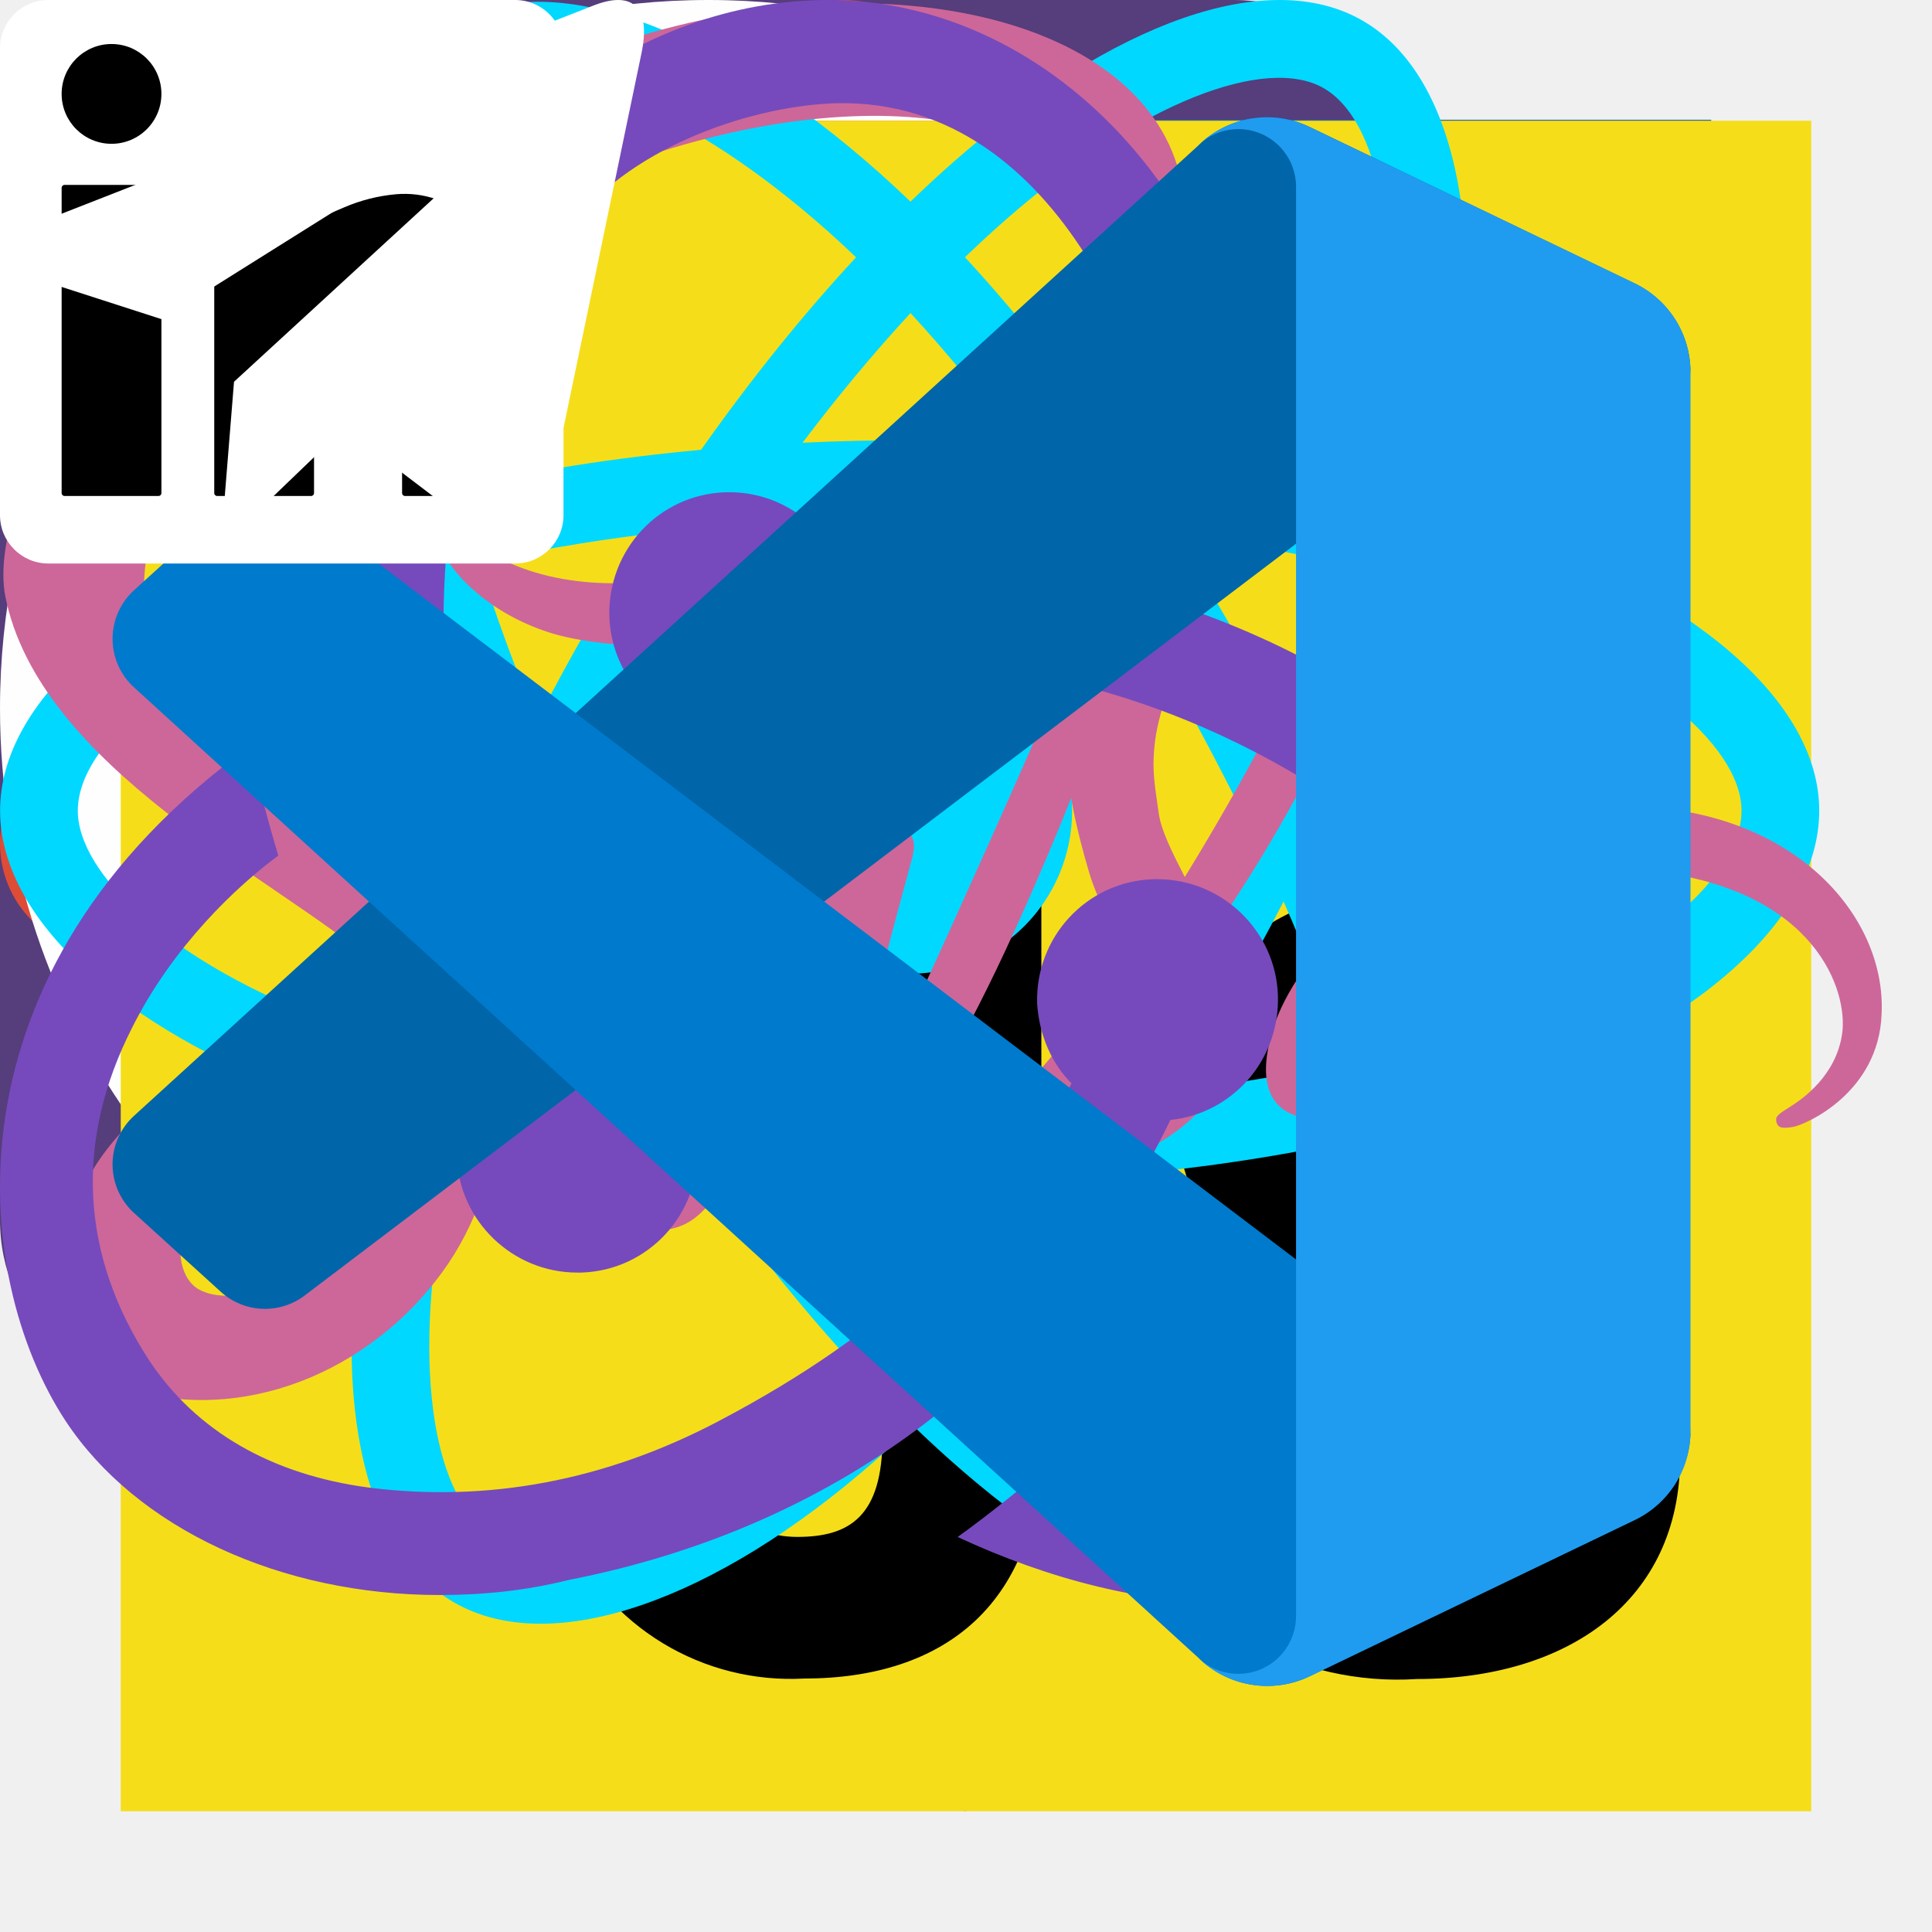
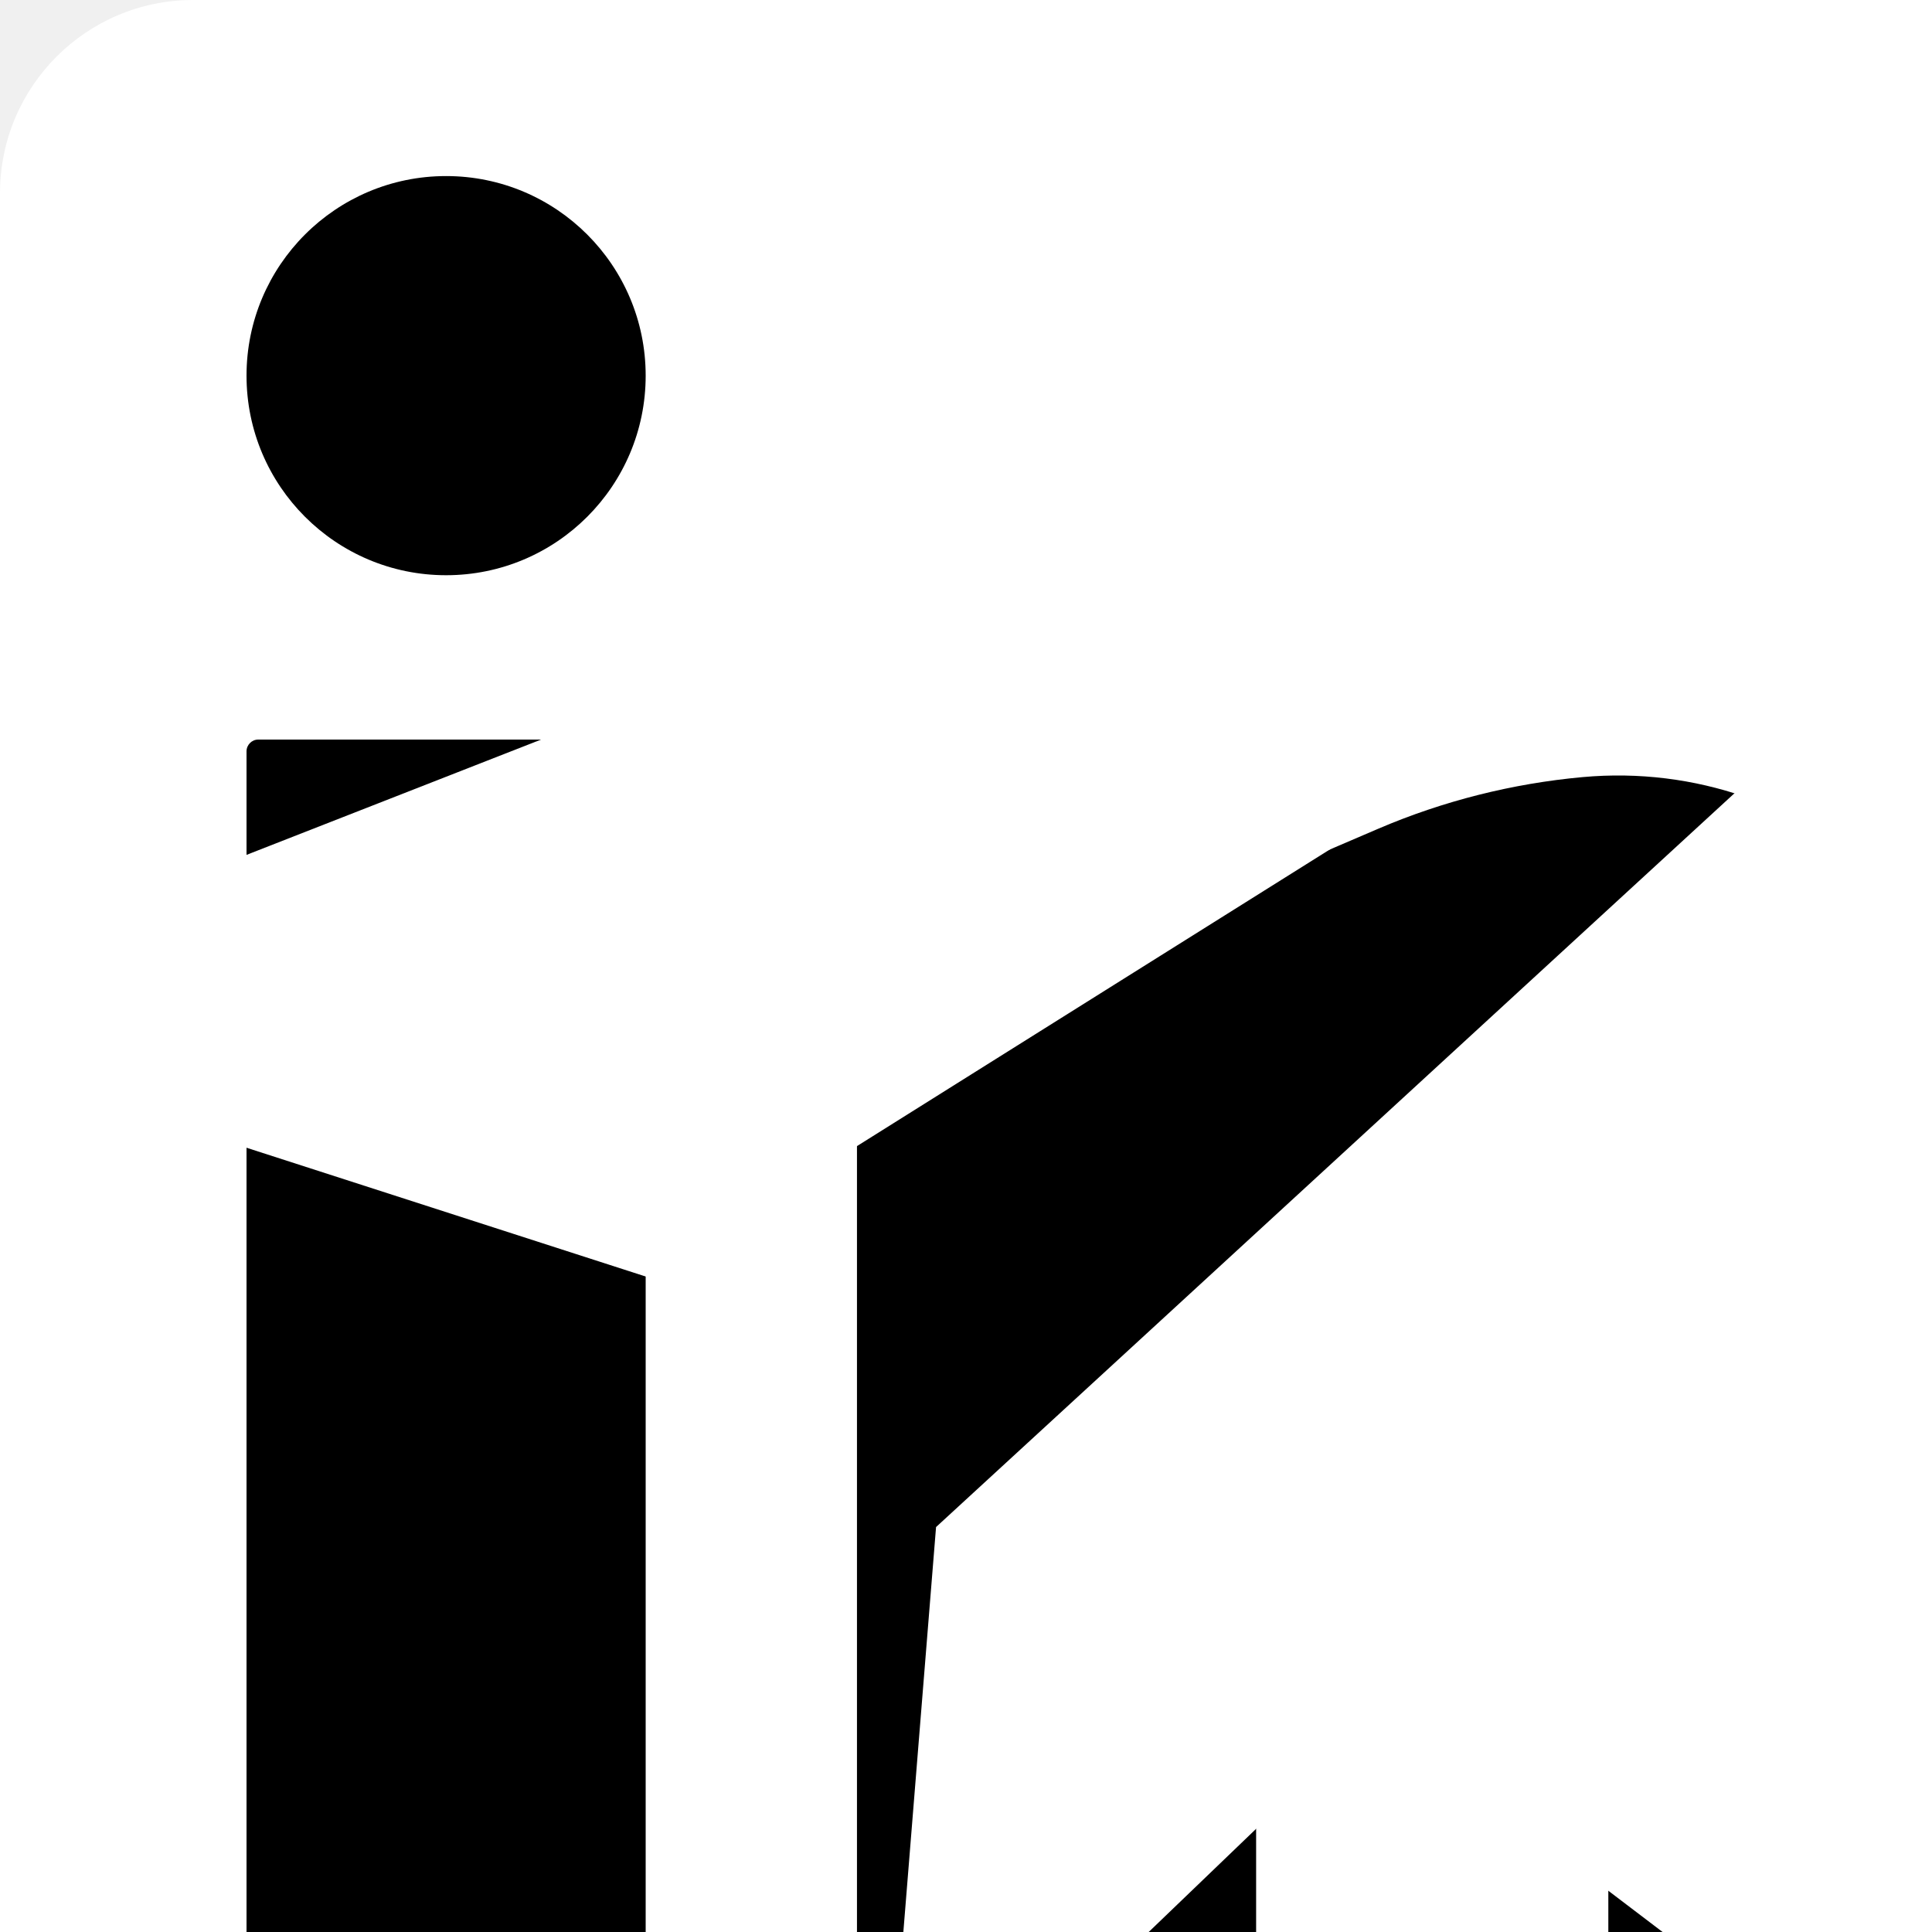
- <svg xmlns="http://www.w3.org/2000/svg" width="120" height="120" viewBox="0 0 120 120" fill="none">
+ <svg xmlns="http://www.w3.org/2000/svg" width="30" height="30" viewBox="0 0 30 30" fill="none">
  <g id="bootstrapIcon">
    <g clip-path="url(#clip0_2_5874)">
      <path d="M0 75.782C0 81.978 5.08 87 11.347 87H76.653C82.92 87 88 81.977 88 75.782V11.218C88 5.022 82.92 0 76.653 0H11.347C5.08 0 0 5.023 0 11.218V75.782V75.782Z" fill="#563D7C" />
      <path d="M36.492 38.483V26.163H47.461C48.506 26.163 49.513 26.249 50.483 26.421C51.453 26.593 52.312 26.9 53.058 27.343C53.804 27.786 54.401 28.401 54.849 29.188C55.297 29.975 55.521 30.983 55.521 32.212C55.521 34.425 54.849 36.024 53.506 37.008C52.163 37.992 50.446 38.483 48.357 38.483H36.492ZM24.776 17.162V69.838H50.596C52.983 69.838 55.309 69.543 57.573 68.953C59.837 68.362 61.851 67.453 63.617 66.223C65.383 64.993 66.789 63.407 67.834 61.465C68.879 59.522 69.401 57.222 69.401 54.566C69.401 51.271 68.592 48.455 66.975 46.119C65.359 43.783 62.908 42.147 59.625 41.213C62.013 40.082 63.816 38.631 65.035 36.86C66.254 35.09 66.864 32.877 66.864 30.22C66.864 27.761 66.453 25.696 65.632 24.023C64.811 22.351 63.655 21.011 62.162 20.003C60.67 18.994 58.879 18.269 56.789 17.826C54.7 17.383 52.386 17.162 49.849 17.162H24.776ZM36.492 60.837V46.377H49.252C51.789 46.377 53.829 46.955 55.372 48.111C56.914 49.267 57.685 51.197 57.685 53.902C57.685 55.28 57.449 56.411 56.976 57.296C56.503 58.181 55.869 58.882 55.073 59.399C54.277 59.915 53.356 60.284 52.312 60.505C51.267 60.726 50.173 60.837 49.028 60.837H36.492Z" fill="white" />
    </g>
    <defs>
      <clipPath id="clip0_2_5874">
        <rect width="88" height="87" fill="white" />
      </clipPath>
    </defs>
  </g>
  <g id="cssIcon">
    <path d="M22.133 101.154L13.71 7.438H106.29L97.856 101.139L59.944 111.562L22.133 101.154Z" fill="#1572B6" />
    <path d="M60 103.597L90.638 95.174L97.845 15.102H60V103.597Z" fill="#33A9DC" />
    <path d="M60 49.054H75.338L76.395 37.284H60V25.79H89.062L88.785 28.872L85.939 60.549H60V49.054Z" fill="white" />
    <path d="M60.071 78.904L60.019 78.919L47.111 75.461L46.286 66.294H34.65L36.274 84.341L60.015 90.879L60.071 90.864V78.904Z" fill="#EBEBEB" />
    <path d="M74.351 60.062L72.956 75.453L60.03 78.912V90.871L83.79 84.341L83.966 82.4L85.98 60.062H74.351Z" fill="white" />
    <path d="M60.041 25.79V37.284H32.044L31.811 34.7L31.282 28.872L31.005 25.79H60.041ZM60 49.054V60.549H47.254L47.021 57.964L46.496 52.137L46.219 49.054H60Z" fill="#EBEBEB" />
  </g>
  <g id="gitIcon">
    <g clip-path="url(#clip0_2_5868)">
      <path d="M103.02 47.822L57.176 1.98C54.537 -0.66 50.255 -0.66 47.613 1.98L38.094 11.5L50.17 23.576C52.976 22.628 56.194 23.264 58.431 25.501C60.679 27.753 61.311 30.998 60.339 33.813L71.978 45.452C74.793 44.482 78.042 45.109 80.291 47.362C83.434 50.504 83.434 55.596 80.291 58.74C77.147 61.884 72.055 61.884 68.909 58.74C66.545 56.373 65.961 52.901 67.158 49.989L56.305 39.135L56.303 67.697C57.09 68.086 57.809 68.6 58.431 69.219C61.574 72.361 61.574 77.453 58.431 80.6C55.287 83.742 50.193 83.742 47.053 80.6C43.91 77.453 43.91 72.361 47.053 69.219C47.807 68.466 48.702 67.869 49.687 67.463V38.635C48.7 38.232 47.805 37.635 47.053 36.879C44.672 34.501 44.1 31.007 45.32 28.083L33.415 16.177L1.981 47.61C-0.66 50.252 -0.66 54.535 1.981 57.175L47.826 103.018C50.465 105.658 54.746 105.658 57.389 103.018L103.019 57.388C105.66 54.747 105.66 50.462 103.019 47.822" fill="#DE4C36" />
    </g>
    <defs>
      <clipPath id="clip0_2_5868">
        <rect width="105" height="105" fill="white" />
      </clipPath>
    </defs>
  </g>
  <g id="githubIcon">
    <path fill-rule="evenodd" clip-rule="evenodd" d="M44 0C19.69 0 0 19.69 0 44C0 63.47 12.595 79.915 30.085 85.745C32.285 86.13 33.11 84.81 33.11 83.655C33.11 82.61 33.055 79.145 33.055 75.46C22 77.495 19.14 72.765 18.26 70.29C17.765 69.025 15.62 65.12 13.75 64.075C12.21 63.25 10.01 61.215 13.695 61.16C17.16 61.105 19.635 64.35 20.46 65.67C24.42 72.325 30.745 70.455 33.275 69.3C33.66 66.44 34.815 64.515 36.08 63.415C26.29 62.315 16.06 58.52 16.06 41.69C16.06 36.905 17.765 32.945 20.57 29.865C20.13 28.765 18.59 24.255 21.01 18.205C21.01 18.205 24.695 17.05 33.11 22.715C36.63 21.725 40.37 21.23 44.11 21.23C47.85 21.23 51.59 21.725 55.11 22.715C63.525 16.995 67.21 18.205 67.21 18.205C69.63 24.255 68.09 28.765 67.65 29.865C70.455 32.945 72.16 36.85 72.16 41.69C72.16 58.575 61.875 62.315 52.085 63.415C53.68 64.79 55.055 67.43 55.055 71.555C55.055 77.44 55 82.17 55 83.655C55 84.81 55.825 86.185 58.025 85.745C66.76 82.796 74.35 77.182 79.727 69.694C85.104 62.205 87.997 53.219 88 44C88 19.69 68.31 0 44 0Z" fill="#FFFEFE" />
  </g>
  <g id="htmlIcon">
    <path d="M22.133 102.004L13.706 7.5H106.294L97.856 101.989L59.944 112.5L22.133 102.004Z" fill="#E44F26" />
    <path d="M60 104.468L90.638 95.974L97.845 15.229H60V104.468Z" fill="#F1662A" />
    <path d="M60 50.276H44.663L43.605 38.407H60V26.816H30.938L31.215 29.929L34.061 61.867H60V50.276ZM60 80.377L59.947 80.392L47.04 76.909L46.215 67.665H34.579L36.203 85.86L59.947 92.453L60 92.438V80.377Z" fill="#EBEBEB" />
    <path d="M59.959 50.276V61.867H74.231L72.889 76.901L59.959 80.389V92.449L83.722 85.86L83.895 83.903L86.618 53.389L86.903 50.276H59.959ZM59.959 26.816V38.407H87.956L88.189 35.805L88.718 29.929L88.995 26.816H59.959Z" fill="white" />
  </g>
  <g id="jsIcon">
    <path d="M7.5 7.5H112.5V112.5H7.5V7.5Z" fill="#F5DE19" />
    <path d="M78.034 89.531C78.928 91.349 80.318 92.876 82.043 93.938C83.768 94.999 85.758 95.552 87.784 95.531C91.871 95.531 94.485 93.487 94.485 90.656C94.485 87.281 91.8 86.074 87.3 84.105L84.832 83.047C77.707 80.014 72.983 76.215 72.983 68.183C72.983 60.784 78.608 55.148 87.431 55.148C90.288 54.941 93.142 55.581 95.637 56.986C98.132 58.391 100.159 60.499 101.464 63.049L93.75 67.98C93.248 66.716 92.373 65.635 91.242 64.879C90.111 64.124 88.776 63.73 87.416 63.75C86.823 63.691 86.224 63.755 85.657 63.94C85.09 64.125 84.567 64.427 84.123 64.824C83.679 65.222 83.323 65.709 83.077 66.252C82.831 66.795 82.701 67.384 82.695 67.98C82.695 70.939 84.529 72.139 88.763 73.98L91.23 75.037C99.615 78.634 104.355 82.297 104.355 90.536C104.355 99.42 97.376 104.287 88.005 104.287C84.354 104.52 80.713 103.691 77.522 101.901C74.332 100.11 71.727 97.434 70.024 94.196L78.034 89.531ZM43.178 90.386C44.726 93.135 46.136 95.46 49.526 95.46C52.766 95.46 54.814 94.192 54.814 89.261V55.71H64.68V89.392C64.68 99.608 58.68 104.257 49.946 104.257C46.859 104.426 43.793 103.657 41.151 102.051C38.51 100.444 36.416 98.076 35.145 95.257L43.178 90.386Z" fill="black" />
  </g>
  <g id="reactIcon">
    <g clip-path="url(#clip0_2_5870)">
      <path d="M92.906 32.703C91.703 32.289 90.49 31.905 89.269 31.552C89.474 30.711 89.663 29.879 89.831 29.062C92.584 15.648 90.784 4.842 84.636 1.284C78.742 -2.127 69.102 1.43 59.366 9.933C58.406 10.773 57.468 11.637 56.552 12.524C55.939 11.934 55.315 11.356 54.68 10.789C44.477 1.696 34.249 -2.136 28.108 1.432C22.219 4.854 20.475 15.013 22.954 27.725C23.2 28.985 23.479 30.237 23.789 31.482C22.341 31.895 20.944 32.334 19.607 32.802C7.644 36.988 0.005 43.548 0.005 50.353C0.005 57.381 8.206 64.43 20.666 68.704C21.676 69.049 22.695 69.369 23.721 69.663C23.388 71.004 23.092 72.354 22.834 73.711C20.471 86.204 22.316 96.122 28.189 99.522C34.255 103.033 44.437 99.425 54.351 90.727C55.154 90.02 55.941 89.293 56.708 88.546C57.7 89.507 58.719 90.439 59.763 91.343C69.366 99.636 78.85 102.985 84.718 99.576C90.778 96.055 92.748 85.4 90.191 72.436C89.989 71.42 89.763 70.409 89.513 69.405C90.228 69.192 90.93 68.973 91.614 68.746C104.567 64.439 112.995 57.475 112.995 50.353C112.995 43.523 105.109 36.919 92.906 32.703ZM90.096 64.147C89.478 64.353 88.844 64.551 88.198 64.743C86.768 60.2 84.839 55.368 82.477 50.376C84.731 45.504 86.586 40.734 87.976 36.22C89.132 36.556 90.253 36.91 91.335 37.283C101.791 40.896 108.169 46.237 108.169 50.353C108.169 54.737 101.281 60.428 90.096 64.147ZM85.456 73.376C86.587 79.109 86.748 84.292 85.999 88.344C85.326 91.984 83.973 94.412 82.299 95.384C78.739 97.453 71.124 94.764 62.911 87.671C61.94 86.831 60.993 85.963 60.07 85.07C63.254 81.576 66.436 77.513 69.541 73.001C75.004 72.514 80.164 71.719 84.844 70.633C85.069 71.543 85.273 72.457 85.456 73.376ZM38.526 95.026C35.047 96.259 32.276 96.295 30.601 95.325C27.037 93.263 25.555 85.298 27.576 74.615C27.817 73.353 28.092 72.097 28.401 70.85C33.029 71.878 38.152 72.617 43.627 73.062C46.754 77.478 50.028 81.536 53.327 85.089C52.626 85.77 51.908 86.434 51.175 87.079C46.79 90.925 42.397 93.654 38.526 95.026ZM22.228 64.12C16.718 62.23 12.168 59.774 9.049 57.093C6.247 54.685 4.832 52.293 4.832 50.353C4.832 46.224 10.966 40.956 21.196 37.377C22.438 36.943 23.737 36.533 25.086 36.148C26.5 40.764 28.354 45.59 30.593 50.471C28.325 55.423 26.444 60.327 25.016 64.997C24.08 64.728 23.15 64.436 22.228 64.12ZM27.691 26.795C25.568 15.903 26.978 7.687 30.527 5.625C34.307 3.429 42.665 6.56 51.475 14.412C52.05 14.925 52.615 15.448 53.171 15.982C49.888 19.52 46.644 23.548 43.545 27.937C38.231 28.431 33.145 29.225 28.468 30.289C28.18 29.131 27.921 27.966 27.691 26.795V26.795ZM76.43 38.874C75.326 36.959 74.18 35.068 72.994 33.203C76.599 33.66 80.053 34.267 83.297 35.01C82.323 38.143 81.109 41.418 79.681 44.775C78.636 42.787 77.553 40.819 76.43 38.874ZM56.554 19.444C58.781 21.865 61.01 24.568 63.204 27.5C58.755 27.29 54.298 27.289 49.849 27.498C52.044 24.592 54.293 21.893 56.554 19.444ZM36.551 38.907C35.443 40.837 34.379 42.792 33.361 44.771C31.956 41.425 30.753 38.136 29.771 34.958C32.995 34.235 36.433 33.643 40.015 33.194C38.816 35.071 37.661 36.975 36.551 38.907V38.907ZM40.118 67.857C36.417 67.442 32.927 66.881 29.704 66.177C30.702 62.943 31.931 59.583 33.367 56.165C34.389 58.146 35.457 60.103 36.57 62.033C37.715 64.018 38.901 65.962 40.118 67.857ZM56.688 81.603C54.4 79.126 52.118 76.385 49.889 73.437C52.053 73.522 54.258 73.566 56.5 73.566C58.803 73.566 61.08 73.514 63.321 73.414C61.12 76.415 58.899 79.159 56.688 81.603ZM79.726 55.991C81.237 59.446 82.51 62.788 83.52 65.967C80.244 66.717 76.707 67.321 72.98 67.77C74.175 65.87 75.331 63.946 76.449 62C77.586 60.022 78.678 58.018 79.726 55.991ZM72.268 59.579C70.556 62.563 68.749 65.491 66.847 68.357C63.404 68.602 59.953 68.724 56.5 68.722C52.984 68.722 49.563 68.612 46.27 68.397C44.319 65.538 42.477 62.605 40.747 59.606H40.748C39.026 56.623 37.418 53.575 35.926 50.469C37.414 47.362 39.017 44.312 40.733 41.327L40.733 41.327C42.448 38.341 44.275 35.421 46.211 32.573C49.572 32.318 53.017 32.185 56.5 32.185H56.5C59.998 32.185 63.449 32.32 66.808 32.577C68.724 35.419 70.54 38.33 72.252 41.301C73.974 44.28 75.598 47.315 77.123 50.4C75.614 53.517 73.994 56.578 72.268 59.579ZM82.225 5.481C86.009 7.671 87.48 16.503 85.103 28.084C84.951 28.823 84.781 29.576 84.596 30.339C79.907 29.253 74.817 28.445 69.487 27.943C66.383 23.506 63.166 19.472 59.936 15.979C60.782 15.161 61.649 14.363 62.535 13.587C70.877 6.301 78.673 3.425 82.225 5.481ZM56.5 40.226C62.072 40.226 66.59 44.76 66.59 50.353C66.59 55.946 62.072 60.48 56.5 60.48C50.928 60.48 46.41 55.946 46.41 50.353C46.41 44.76 50.928 40.226 56.5 40.226Z" fill="#00D8FF" />
    </g>
    <defs>
      <clipPath id="clip0_2_5870">
        <rect width="113" height="101" fill="white" />
      </clipPath>
    </defs>
  </g>
  <g id="sassIcon">
    <g clip-path="url(#clip0_2_5872)">
      <path d="M100.673 50.077C96.603 50.097 93.065 51.069 90.103 52.506C89.016 50.372 87.93 48.471 87.738 47.076C87.525 45.449 87.269 44.456 87.525 42.512C87.781 40.568 88.931 37.8 88.91 37.589C88.889 37.378 88.654 36.385 86.31 36.364C83.966 36.343 81.941 36.807 81.707 37.42C81.472 38.033 81.025 39.427 80.727 40.864C80.322 42.977 76.039 50.52 73.588 54.471C72.799 52.929 72.117 51.577 71.968 50.499C71.755 48.872 71.499 47.879 71.755 45.935C72.011 43.991 73.162 41.224 73.14 41.012C73.119 40.801 72.884 39.807 70.54 39.787C68.196 39.765 66.171 40.23 65.937 40.843C65.703 41.456 65.447 42.892 64.957 44.287C64.467 45.682 58.777 58.275 57.285 61.529C56.682 62.845 56.05 64.149 55.389 65.438C55.389 65.438 55.367 65.501 55.303 65.607C55.095 66.011 54.882 66.412 54.664 66.811V66.832C54.344 67.403 54.004 67.931 53.833 67.931C53.705 67.931 53.471 66.41 53.876 64.339C54.728 59.965 56.752 53.162 56.731 52.929C56.731 52.802 57.115 51.619 55.41 51.006C53.748 50.393 53.151 51.407 53.002 51.407C52.853 51.407 52.746 51.767 52.746 51.767C52.746 51.767 54.6 44.118 49.209 44.118C45.842 44.118 41.196 47.773 38.894 51.069C36.278 52.481 33.664 53.897 31.052 55.317C29.795 56.014 28.495 56.711 27.28 57.366C27.195 57.282 27.11 57.176 27.024 57.092C20.503 50.182 8.442 45.301 8.953 36.026C9.145 32.645 10.317 23.77 32.118 12.995C50.061 4.226 64.339 6.656 66.811 12.044C70.348 19.735 59.161 34.018 40.62 36.089C33.545 36.871 29.837 34.166 28.9 33.152C27.92 32.095 27.77 32.032 27.408 32.243C26.811 32.561 27.195 33.511 27.408 34.06C27.962 35.497 30.242 38.033 34.099 39.28C37.509 40.378 45.799 40.991 55.836 37.145C67.067 32.835 75.847 20.855 73.268 10.818C70.689 0.634 53.641 -2.725 37.509 2.958C27.92 6.339 17.52 11.664 10.04 18.594C1.154 26.834 -0.253 33.997 0.322 36.998C2.39 47.647 17.201 54.577 23.125 59.712C22.826 59.88 22.549 60.029 22.315 60.156C19.353 61.613 8.058 67.466 5.245 73.657C2.049 80.672 5.757 85.701 8.208 86.376C15.815 88.469 23.636 84.708 27.834 78.495C32.032 72.283 31.521 64.212 29.582 60.514C29.56 60.472 29.539 60.43 29.496 60.388C30.264 59.944 31.052 59.479 31.819 59.035C33.23 58.209 34.658 57.413 36.103 56.648C35.378 58.613 34.845 60.958 34.59 64.339C34.27 68.311 35.91 73.467 38.063 75.495C39.022 76.383 40.151 76.404 40.876 76.404C43.391 76.404 44.52 74.333 45.778 71.882C47.312 68.882 48.697 65.395 48.697 65.395C48.697 65.395 46.971 74.819 51.66 74.819C53.364 74.819 55.09 72.621 55.858 71.502V71.523C55.858 71.523 55.9 71.459 55.986 71.311C56.156 71.037 56.262 70.867 56.262 70.867V70.826C56.944 69.642 58.479 66.959 60.759 62.501C63.7 56.754 66.534 49.57 66.534 49.57C66.534 49.57 66.79 51.323 67.663 54.239C68.175 55.951 69.24 57.831 70.093 59.648C69.411 60.599 68.985 61.127 68.985 61.127L69.006 61.148C68.452 61.867 67.855 62.648 67.195 63.41C64.872 66.156 62.102 69.305 61.718 70.213C61.27 71.29 61.377 72.072 62.23 72.706C62.847 73.171 63.955 73.234 65.085 73.171C67.174 73.023 68.644 72.516 69.368 72.199C70.498 71.798 71.819 71.185 73.055 70.276C75.335 68.607 76.72 66.219 76.593 63.071C76.528 61.339 75.953 59.606 75.25 57.979C75.463 57.683 75.655 57.387 75.868 57.092C79.469 51.872 82.261 46.146 82.261 46.146C82.261 46.146 82.517 47.9 83.391 50.816C83.817 52.295 84.691 53.901 85.457 55.464C82.069 58.19 79.981 61.359 79.235 63.43C77.893 67.276 78.936 69.008 80.918 69.41C81.813 69.6 83.092 69.177 84.03 68.776C85.223 68.396 86.63 67.741 87.972 66.769C90.253 65.1 92.447 62.775 92.32 59.627C92.255 58.19 91.872 56.774 91.339 55.401C94.216 54.218 97.924 53.563 102.655 54.112C112.799 55.295 114.802 61.571 114.418 64.212C114.035 66.853 111.904 68.29 111.201 68.734C110.497 69.178 110.263 69.325 110.327 69.642C110.412 70.107 110.753 70.086 111.35 70.001C112.181 69.854 116.678 67.867 116.869 63.008C117.189 56.796 111.222 50.013 100.673 50.077ZM22.421 76.235C19.054 79.869 14.366 81.242 12.342 80.08C10.168 78.833 11.02 73.467 15.155 69.621C17.669 67.276 20.908 65.099 23.061 63.768C23.551 63.472 24.276 63.05 25.149 62.522C25.298 62.437 25.384 62.395 25.384 62.395L25.895 62.078C27.408 67.571 25.959 72.41 22.421 76.235ZM46.928 59.712C45.756 62.543 43.306 69.79 41.814 69.389C40.535 69.051 39.747 63.557 41.558 58.127C42.474 55.401 44.414 52.147 45.543 50.88C47.376 48.851 49.401 48.175 49.89 48.999C50.509 50.077 47.653 57.937 46.928 59.712ZM67.152 69.304C66.662 69.558 66.193 69.727 65.98 69.6C65.831 69.515 66.193 69.177 66.193 69.177C66.193 69.177 68.729 66.473 69.731 65.247C70.306 64.529 70.988 63.684 71.713 62.733V63.008C71.713 66.241 68.558 68.417 67.152 69.304H67.152ZM82.751 65.776C82.389 65.522 82.453 64.677 83.667 62.036C84.136 61 85.244 59.268 87.141 57.599C87.354 58.275 87.504 58.93 87.482 59.542C87.461 63.621 84.52 65.142 82.751 65.776Z" fill="#CD6799" />
    </g>
    <defs>
      <clipPath id="clip0_2_5872">
        <rect width="117" height="87" fill="white" />
      </clipPath>
    </defs>
  </g>
  <g id="vectorIcon">
    <path d="M72.697 69.563C76.569 69.162 79.506 65.824 79.373 61.818C79.239 57.813 75.901 54.609 71.896 54.609H71.629C67.49 54.742 64.286 58.214 64.419 62.352C64.553 64.355 65.354 66.091 66.555 67.293C62.016 76.239 55.073 82.781 44.659 88.255C37.583 91.993 30.24 93.329 22.897 92.394C16.889 91.593 12.216 88.923 9.278 84.516C5.006 77.974 4.606 70.897 8.211 63.821C10.748 58.748 14.752 55.009 17.289 53.14C16.755 51.404 15.954 48.467 15.554 46.331C-3.806 60.35 -1.803 79.309 4.072 88.255C8.477 94.931 17.423 99.07 27.303 99.07C29.973 99.07 32.643 98.803 35.313 98.136C52.403 94.797 65.354 84.65 72.697 69.563ZM96.195 53.007C86.048 41.123 71.095 34.581 54.005 34.581H51.869C50.668 32.178 48.131 30.575 45.327 30.575H45.06C40.921 30.709 37.717 34.18 37.85 38.32C37.984 42.325 41.322 45.529 45.327 45.529H45.594C48.531 45.396 51.068 43.527 52.136 40.99H54.539C64.686 40.99 74.299 43.927 82.978 49.668C89.653 54.075 94.46 59.816 97.13 66.759C99.4 72.366 99.266 77.841 96.863 82.514C93.125 89.59 86.85 93.462 78.572 93.462C73.231 93.462 68.158 91.86 65.487 90.658C64.019 91.993 61.348 94.129 59.479 95.465C65.221 98.135 71.095 99.604 76.703 99.604C89.52 99.604 98.999 92.528 102.604 85.451C106.476 77.707 106.209 64.355 96.195 53.007ZM28.371 71.832C28.505 75.838 31.842 79.042 35.847 79.042H36.115C40.254 78.909 43.458 75.437 43.324 71.298C43.191 67.292 39.853 64.088 35.847 64.088H35.581C35.313 64.088 34.913 64.088 34.646 64.221C29.172 55.142 26.902 45.262 27.704 34.581C28.237 26.57 30.908 19.627 35.581 13.885C39.453 8.945 46.929 6.542 52.003 6.409C66.155 6.141 72.163 23.766 72.564 30.842C74.299 31.243 77.237 32.178 79.239 32.845C77.637 11.216 64.286 0 51.469 0C39.452 0 28.371 8.679 23.965 21.496C17.823 38.587 21.829 55.009 29.305 67.96C28.638 68.895 28.237 70.364 28.371 71.832V71.832Z" fill="#764ABC" />
  </g>
  <g id="vscodeIcon">
    <path d="M101.535 17.605L81.354 7.889C80.214 7.339 78.932 7.158 77.684 7.37C76.437 7.582 75.287 8.177 74.392 9.072L8.33 69.3C7.528 70.027 7.049 71.043 6.996 72.124C6.944 73.205 7.323 74.263 8.05 75.064C8.137 75.159 8.225 75.25 8.319 75.334L13.713 80.234C14.418 80.875 15.325 81.25 16.277 81.292C17.229 81.334 18.166 81.042 18.924 80.465L98.497 20.125C99.098 19.669 99.814 19.39 100.566 19.319C101.317 19.248 102.073 19.388 102.749 19.723C103.424 20.058 103.993 20.576 104.391 21.217C104.789 21.858 105 22.598 105 23.352V23.117C105 21.966 104.675 20.837 104.062 19.862C103.449 18.887 102.573 18.105 101.535 17.605Z" fill="#0065A9" />
    <path d="M101.535 94.395L81.354 104.115C80.214 104.662 78.932 104.843 77.685 104.631C76.438 104.419 75.287 103.825 74.392 102.932L8.33 42.7C7.528 41.973 7.049 40.957 6.996 39.876C6.944 38.795 7.323 37.737 8.05 36.935C8.137 36.841 8.225 36.75 8.319 36.666L13.713 31.766C14.418 31.122 15.328 30.746 16.282 30.704C17.236 30.662 18.175 30.956 18.935 31.535L98.497 91.875C99.098 92.331 99.814 92.61 100.566 92.681C101.317 92.752 102.073 92.612 102.749 92.277C103.424 91.942 103.993 91.424 104.391 90.783C104.789 90.142 105 89.403 105 88.648V88.9C104.996 90.049 104.669 91.173 104.057 92.145C103.444 93.117 102.57 93.897 101.535 94.395Z" fill="#007ACC" />
    <path d="M81.354 104.115C80.214 104.662 78.932 104.843 77.685 104.631C76.438 104.419 75.288 103.825 74.392 102.932C74.895 103.428 75.533 103.764 76.226 103.899C76.919 104.035 77.637 103.962 78.289 103.691C78.941 103.42 79.499 102.963 79.892 102.376C80.285 101.79 80.497 101.1 80.5 100.394V11.606C80.501 10.896 80.291 10.203 79.897 9.613C79.503 9.023 78.942 8.563 78.287 8.292C77.631 8.02 76.91 7.95 76.214 8.088C75.518 8.227 74.88 8.57 74.379 9.072C75.273 8.177 76.423 7.582 77.67 7.37C78.917 7.157 80.2 7.338 81.34 7.886L101.518 17.587C102.559 18.084 103.438 18.866 104.054 19.841C104.671 20.817 104.998 21.946 105 23.1V88.9C105 90.053 104.675 91.182 104.061 92.158C103.448 93.134 102.571 93.917 101.532 94.416L81.354 104.115Z" fill="#1F9CF0" />
  </g>
  <g id="myGithub">
    <path fill-rule="evenodd" clip-rule="evenodd" d="M17.5 1.094C8.234 1.094 0.729 8.599 0.729 17.865C0.729 25.286 5.53 31.554 12.196 33.776C13.035 33.923 13.349 33.419 13.349 32.979C13.349 32.581 13.328 31.26 13.328 29.856C9.115 30.631 8.025 28.828 7.689 27.885C7.5 27.403 6.683 25.915 5.97 25.516C5.383 25.202 4.545 24.426 5.949 24.405C7.27 24.384 8.213 25.621 8.528 26.124C10.037 28.661 12.448 27.948 13.412 27.508C13.559 26.418 13.999 25.684 14.481 25.265C10.75 24.845 6.851 23.399 6.851 16.984C6.851 15.16 7.5 13.651 8.57 12.477C8.402 12.058 7.815 10.339 8.737 8.033C8.737 8.033 10.142 7.592 13.349 9.752C14.691 9.374 16.116 9.186 17.542 9.186C18.968 9.186 20.393 9.374 21.735 9.752C24.942 7.571 26.347 8.033 26.347 8.033C27.269 10.339 26.682 12.058 26.514 12.477C27.584 13.651 28.233 15.139 28.233 16.984C28.233 23.42 24.313 24.845 20.582 25.265C21.19 25.789 21.714 26.795 21.714 28.367C21.714 30.61 21.693 32.413 21.693 32.979C21.693 33.419 22.007 33.944 22.846 33.776C29.47 31.554 34.271 25.265 34.271 17.865C34.271 8.599 26.766 1.094 17.5 1.094Z" fill="white" />
  </g>
  <g id="myLinkedin">
    <rect width="35" height="35" rx="3" fill="white" />
    <path d="M6.927 2.734C5.216 2.734 3.828 4.122 3.828 5.833C3.828 7.545 5.216 8.932 6.927 8.932C8.639 8.932 10.026 7.545 10.026 5.833C10.026 4.122 8.639 2.734 6.927 2.734Z" fill="black" />
    <path d="M4.01 11.484C3.91 11.484 3.828 11.566 3.828 11.667V30.625C3.828 30.726 3.91 30.807 4.01 30.807H9.844C9.944 30.807 10.026 30.726 10.026 30.625V11.667C10.026 11.566 9.944 11.484 9.844 11.484H4.01Z" fill="black" />
    <path d="M13.49 11.484C13.389 11.484 13.307 11.566 13.307 11.667V30.625C13.307 30.726 13.389 30.807 13.49 30.807H19.323C19.424 30.807 19.505 30.726 19.505 30.625V20.417C19.505 19.692 19.793 18.996 20.306 18.483C20.819 17.97 21.514 17.682 22.24 17.682C22.965 17.682 23.66 17.97 24.173 18.483C24.686 18.996 24.974 19.692 24.974 20.417V30.625C24.974 30.726 25.056 30.807 25.156 30.807H30.99C31.09 30.807 31.172 30.726 31.172 30.625V18.055C31.172 14.515 28.094 11.747 24.573 12.067C23.487 12.166 22.413 12.436 21.41 12.865L19.505 13.682V11.667C19.505 11.566 19.424 11.484 19.323 11.484H13.49Z" fill="black" />
  </g>
-   <g id="myTelegramm">
+   <g id="myTelegram">
    <path d="M36.753 0.386L1.315 14.258C-0.111 14.904 -0.594 16.198 0.97 16.9L10.061 19.833L32.043 6.043C33.243 5.177 34.472 5.408 33.415 6.36L14.535 23.712L13.942 31.055C14.492 32.189 15.497 32.194 16.139 31.631L21.362 26.614L30.308 33.414C32.386 34.662 33.516 33.856 33.963 31.568L39.831 3.365C40.44 0.548 39.401 -0.693 36.753 0.386Z" fill="white" />
  </g>
</svg>
